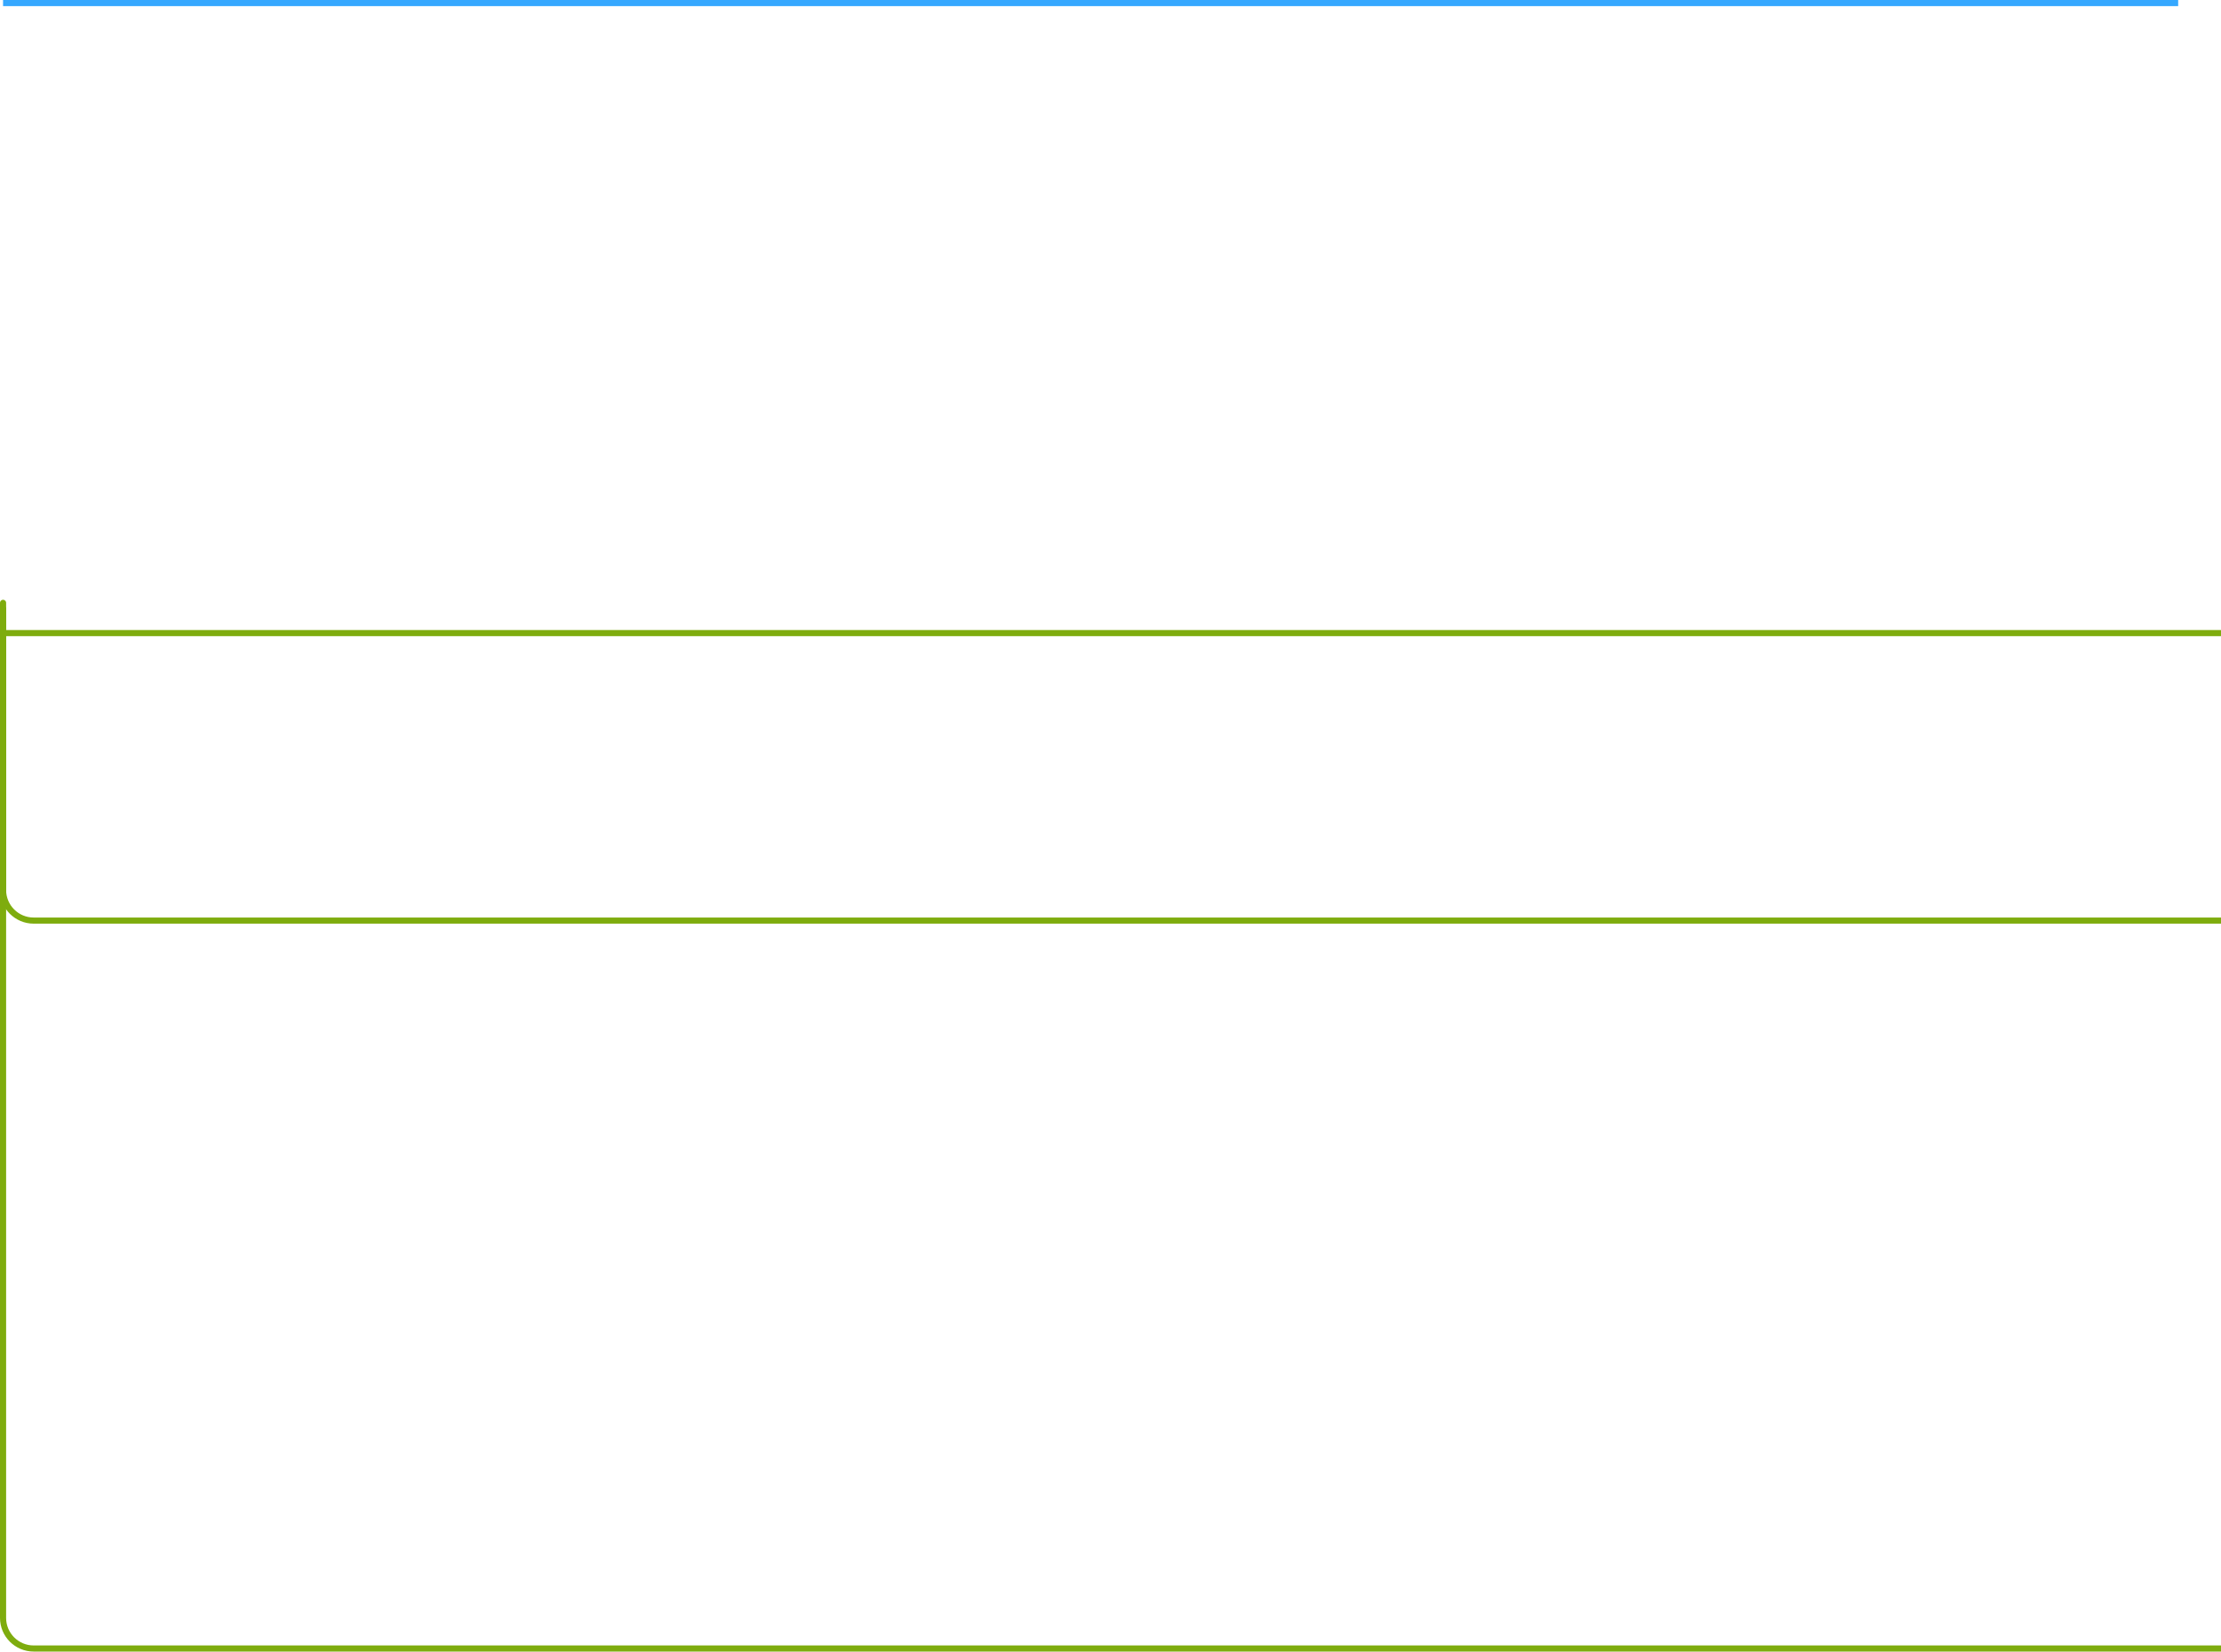
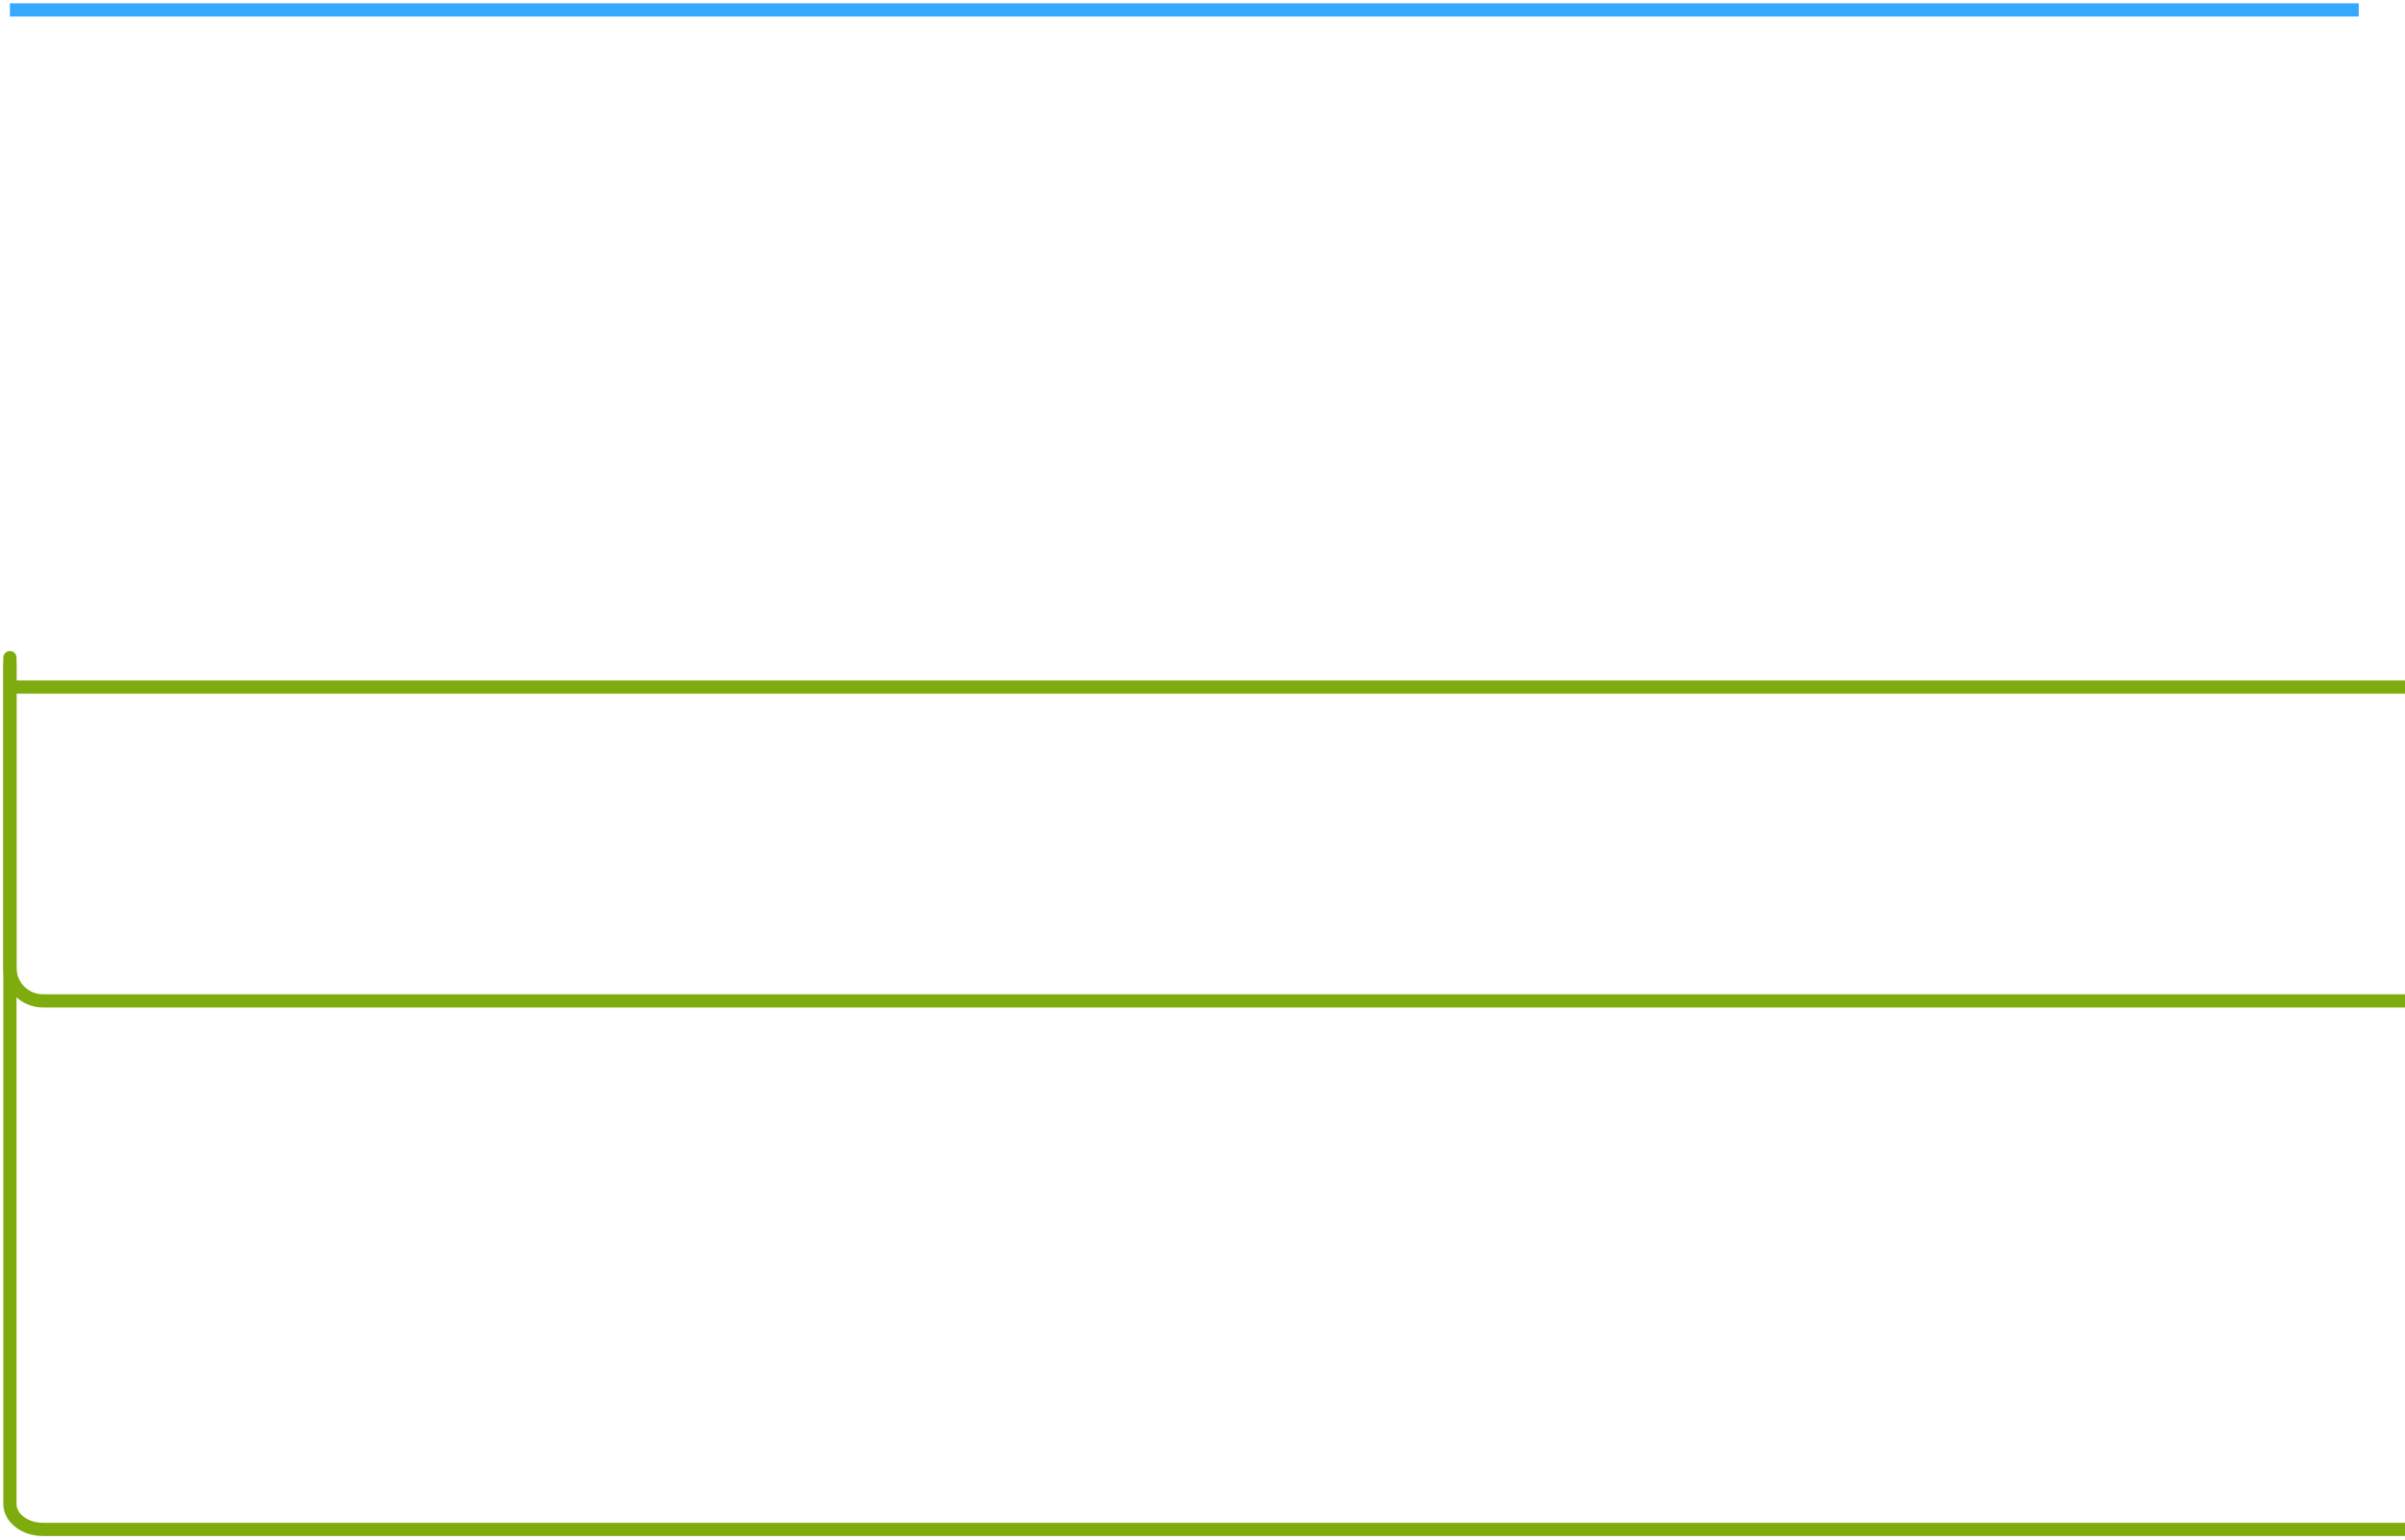
- <svg xmlns="http://www.w3.org/2000/svg" width="363px" height="270px" viewBox="0 0 363 270" version="1.1">
+ <svg xmlns="http://www.w3.org/2000/svg" width="364px" height="233px" viewBox="0 0 364 233" version="1.1">
  <defs />
-   <g id="Symbols" stroke="none" stroke-width="1" fill="none" fill-rule="evenodd">
-     <g id="diag" transform="translate(-792, -200)">
-       <g id="diagram-fork-3" transform="translate(792, 200)">
-         <path d="M0.5,0.5 L0.5,0.5 L322.5,0.5 L356,0.5" id="Path-2" stroke="#35A8FF" />
-         <path d="M0.5,103.5 L363,103.5" id="Path-2-Copy-4" stroke="#7EAC0E" transform="translate(181.75, 103.5) scale(1, -1) translate(-181.75, -103.5) " />
-         <path d="M0.5,150.448 C0.5,150.448 0.5,150.448 0.5,150.448 C0.5,151.012 0.5,147.012 0.5,138.448 L0.5,104.448 L0.5,104.448 C0.5,101.686 2.739,99.448 5.5,99.448 L363,99.448" id="Path-2-Copy-2" stroke="#7EAC0E" transform="translate(181.75, 124.9738) scale(1, -1) translate(-181.75, -124.9738) " />
-         <path d="M0.5,269.447 C0.5,269.447 0.5,269.447 0.5,269.447 C0.5,270.013 0.5,266.027 0.5,257.489 L0.5,103.5 L0.5,103.5 C0.5,100.739 2.739,98.5 5.5,98.5 L363,98.5" id="Path-2-Copy-3" stroke="#7EAC0E" transform="translate(181.75, 184) scale(1, -1) translate(-181.75, -184) " />
-       </g>
+   <g id="Page-1" stroke="none" stroke-width="1" fill="none" fill-rule="evenodd">
+     <g id="diagram-fork-3" transform="translate(1, 1)" stroke-width="2">
+       <polyline id="Path-2" stroke="#35A8FF" points="0.5 0.5 0.5 0.5 322.5 0.5 356 0.5" />
+       <path d="M0.5,102 L363,102" id="Path-2-Copy-4" stroke="#7EAC0E" transform="translate(181.75, 102.5) scale(-1, 1) rotate(-180) translate(-181.75, -102.5) " />
+       <path d="M0.5,150.448 C0.5,150.448 0.5,150.448 0.5,150.448 C0.5,151.012 0.5,147.012 0.5,138.448 L0.5,104.448 L0.5,104.448 C0.5,101.686 2.739,99.448 5.5,99.448 L363,99.448" id="Path-2-Copy-2" stroke="#7EAC0E" transform="translate(181.75, 124.9738) scale(-1, 1) rotate(-180) translate(-181.75, -124.9738) " />
+       <path d="M0.5,230.459 C0.5,230.459 0.5,230.459 0.5,230.459 C0.5,230.896 0.5,227.819 0.5,221.228 L0.5,102.36 L0.5,102.36 C0.5,100.228 2.739,98.5 5.5,98.5 L363,98.5" id="Path-2-Copy-3" stroke="#7EAC0E" transform="translate(181.75, 164.5) scale(-1, 1) rotate(-180) translate(-181.75, -164.5) " />
    </g>
  </g>
</svg>
